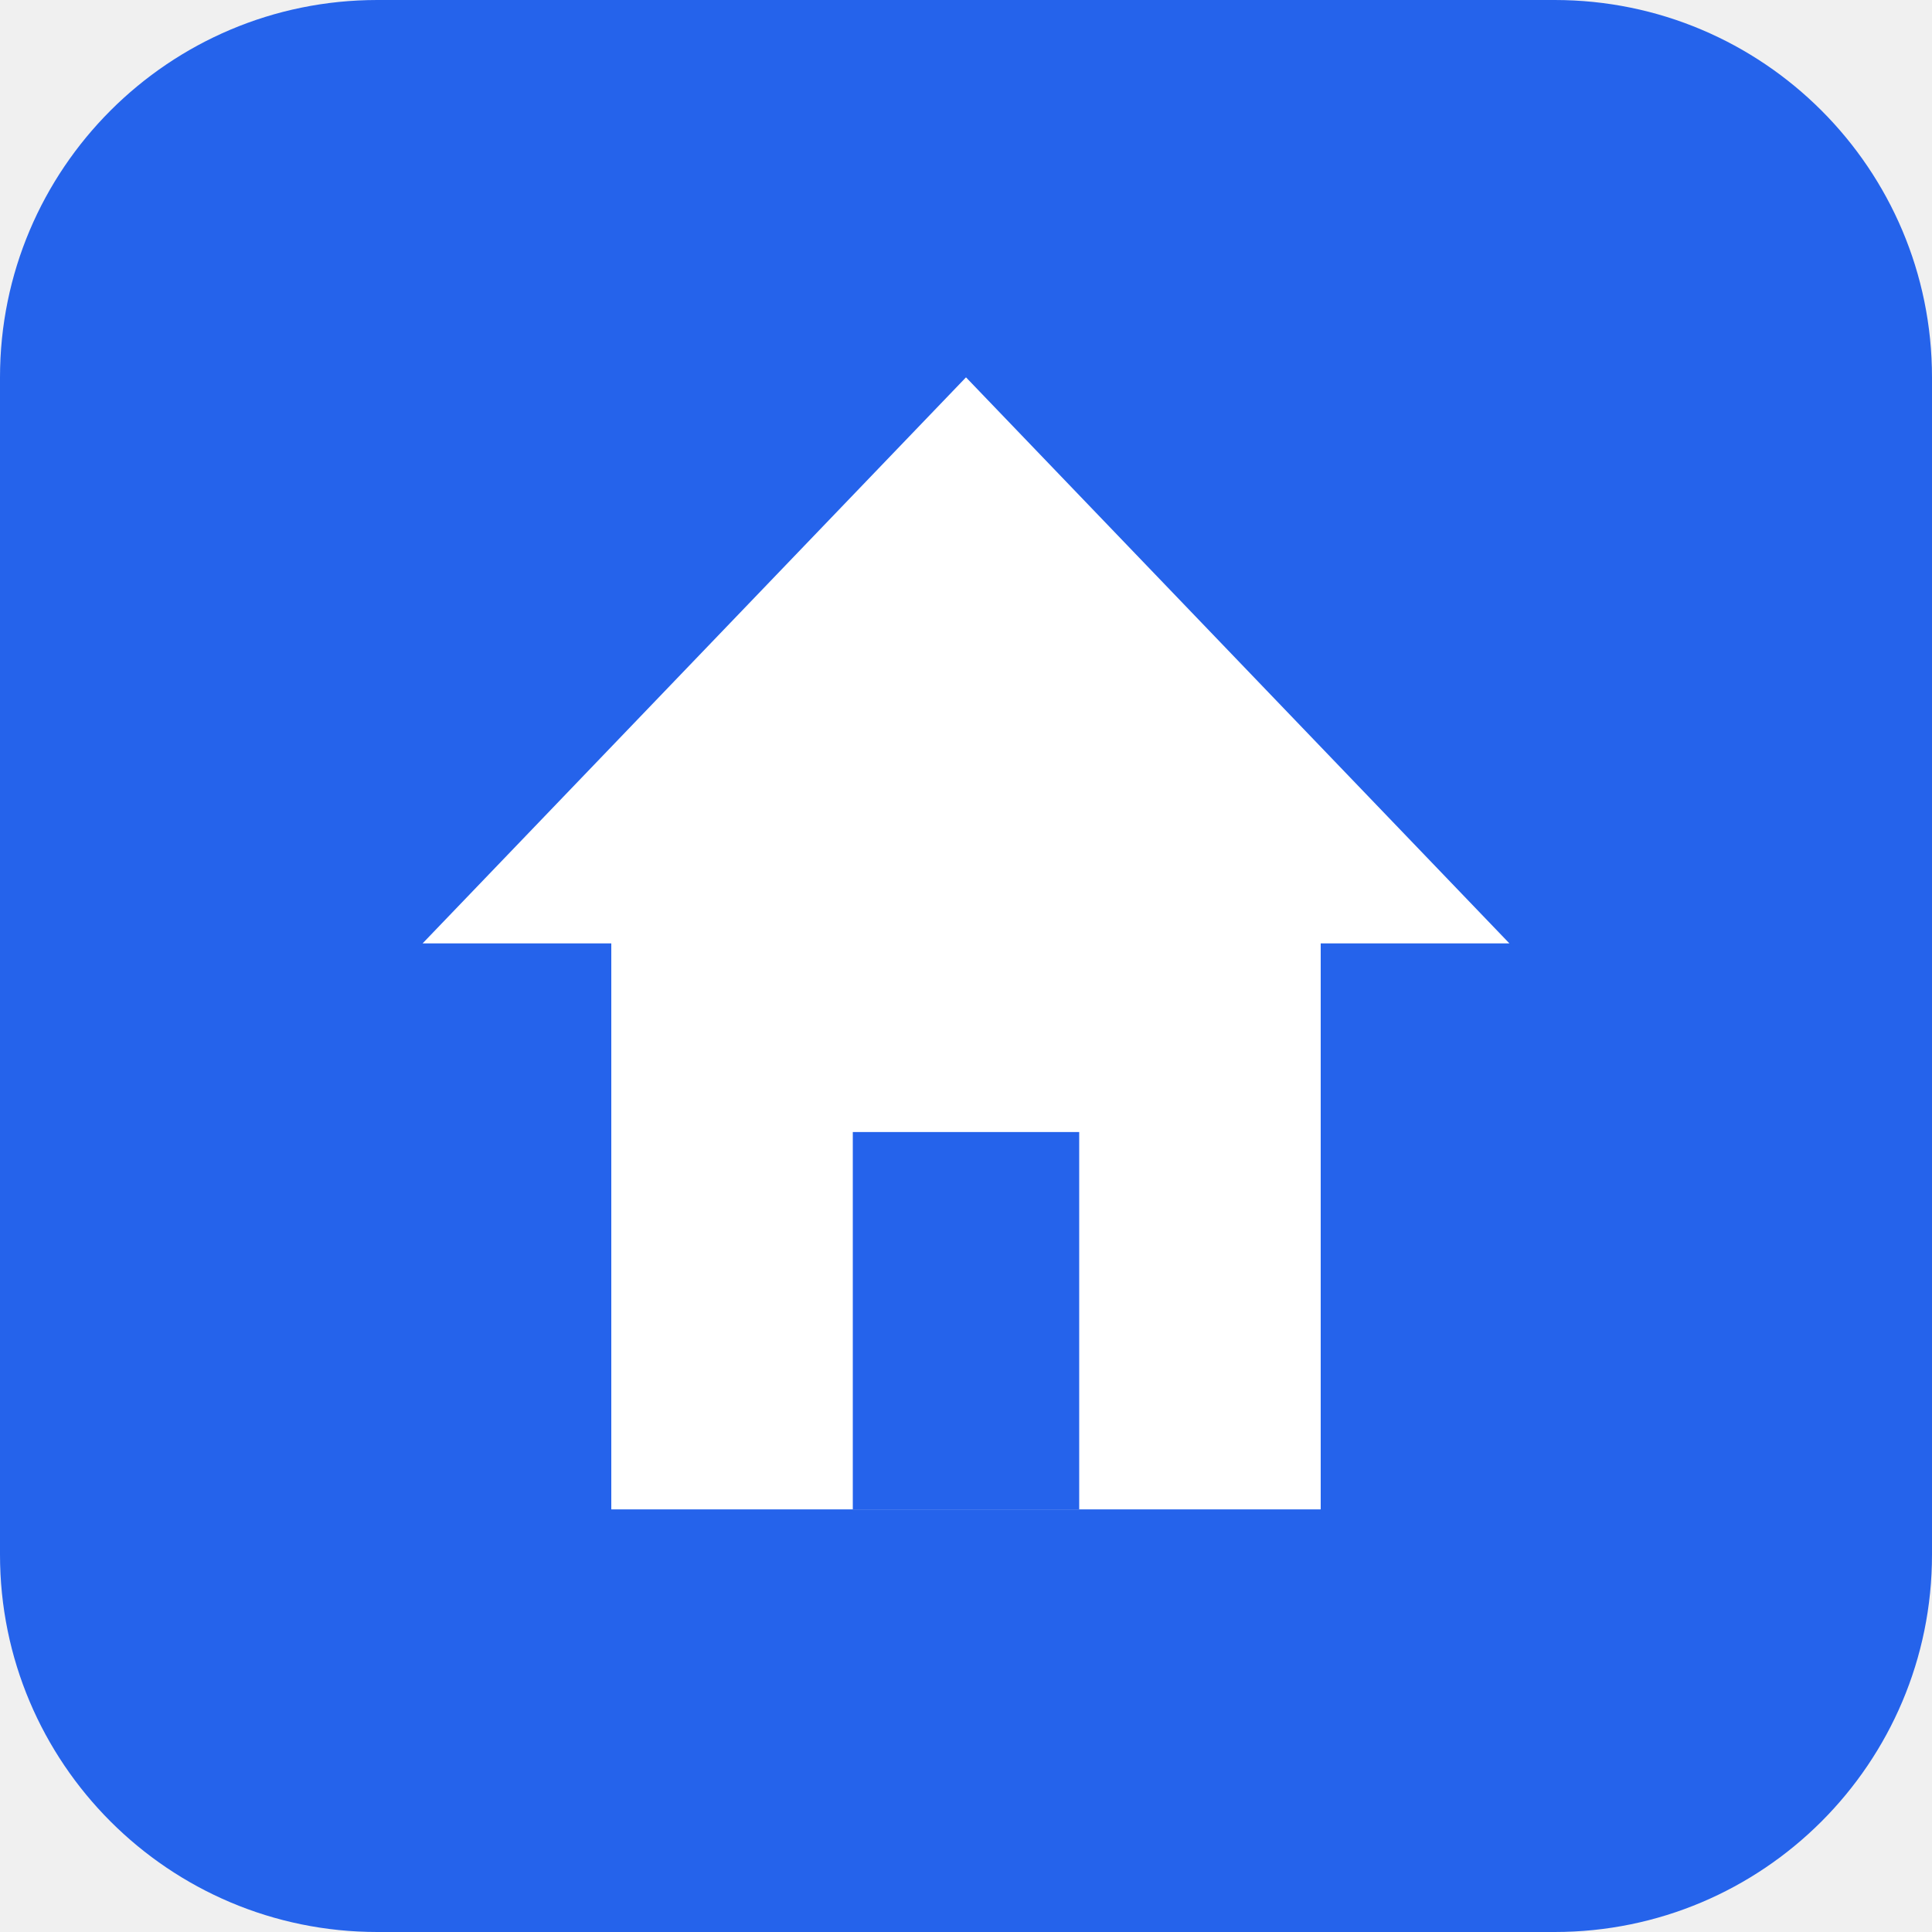
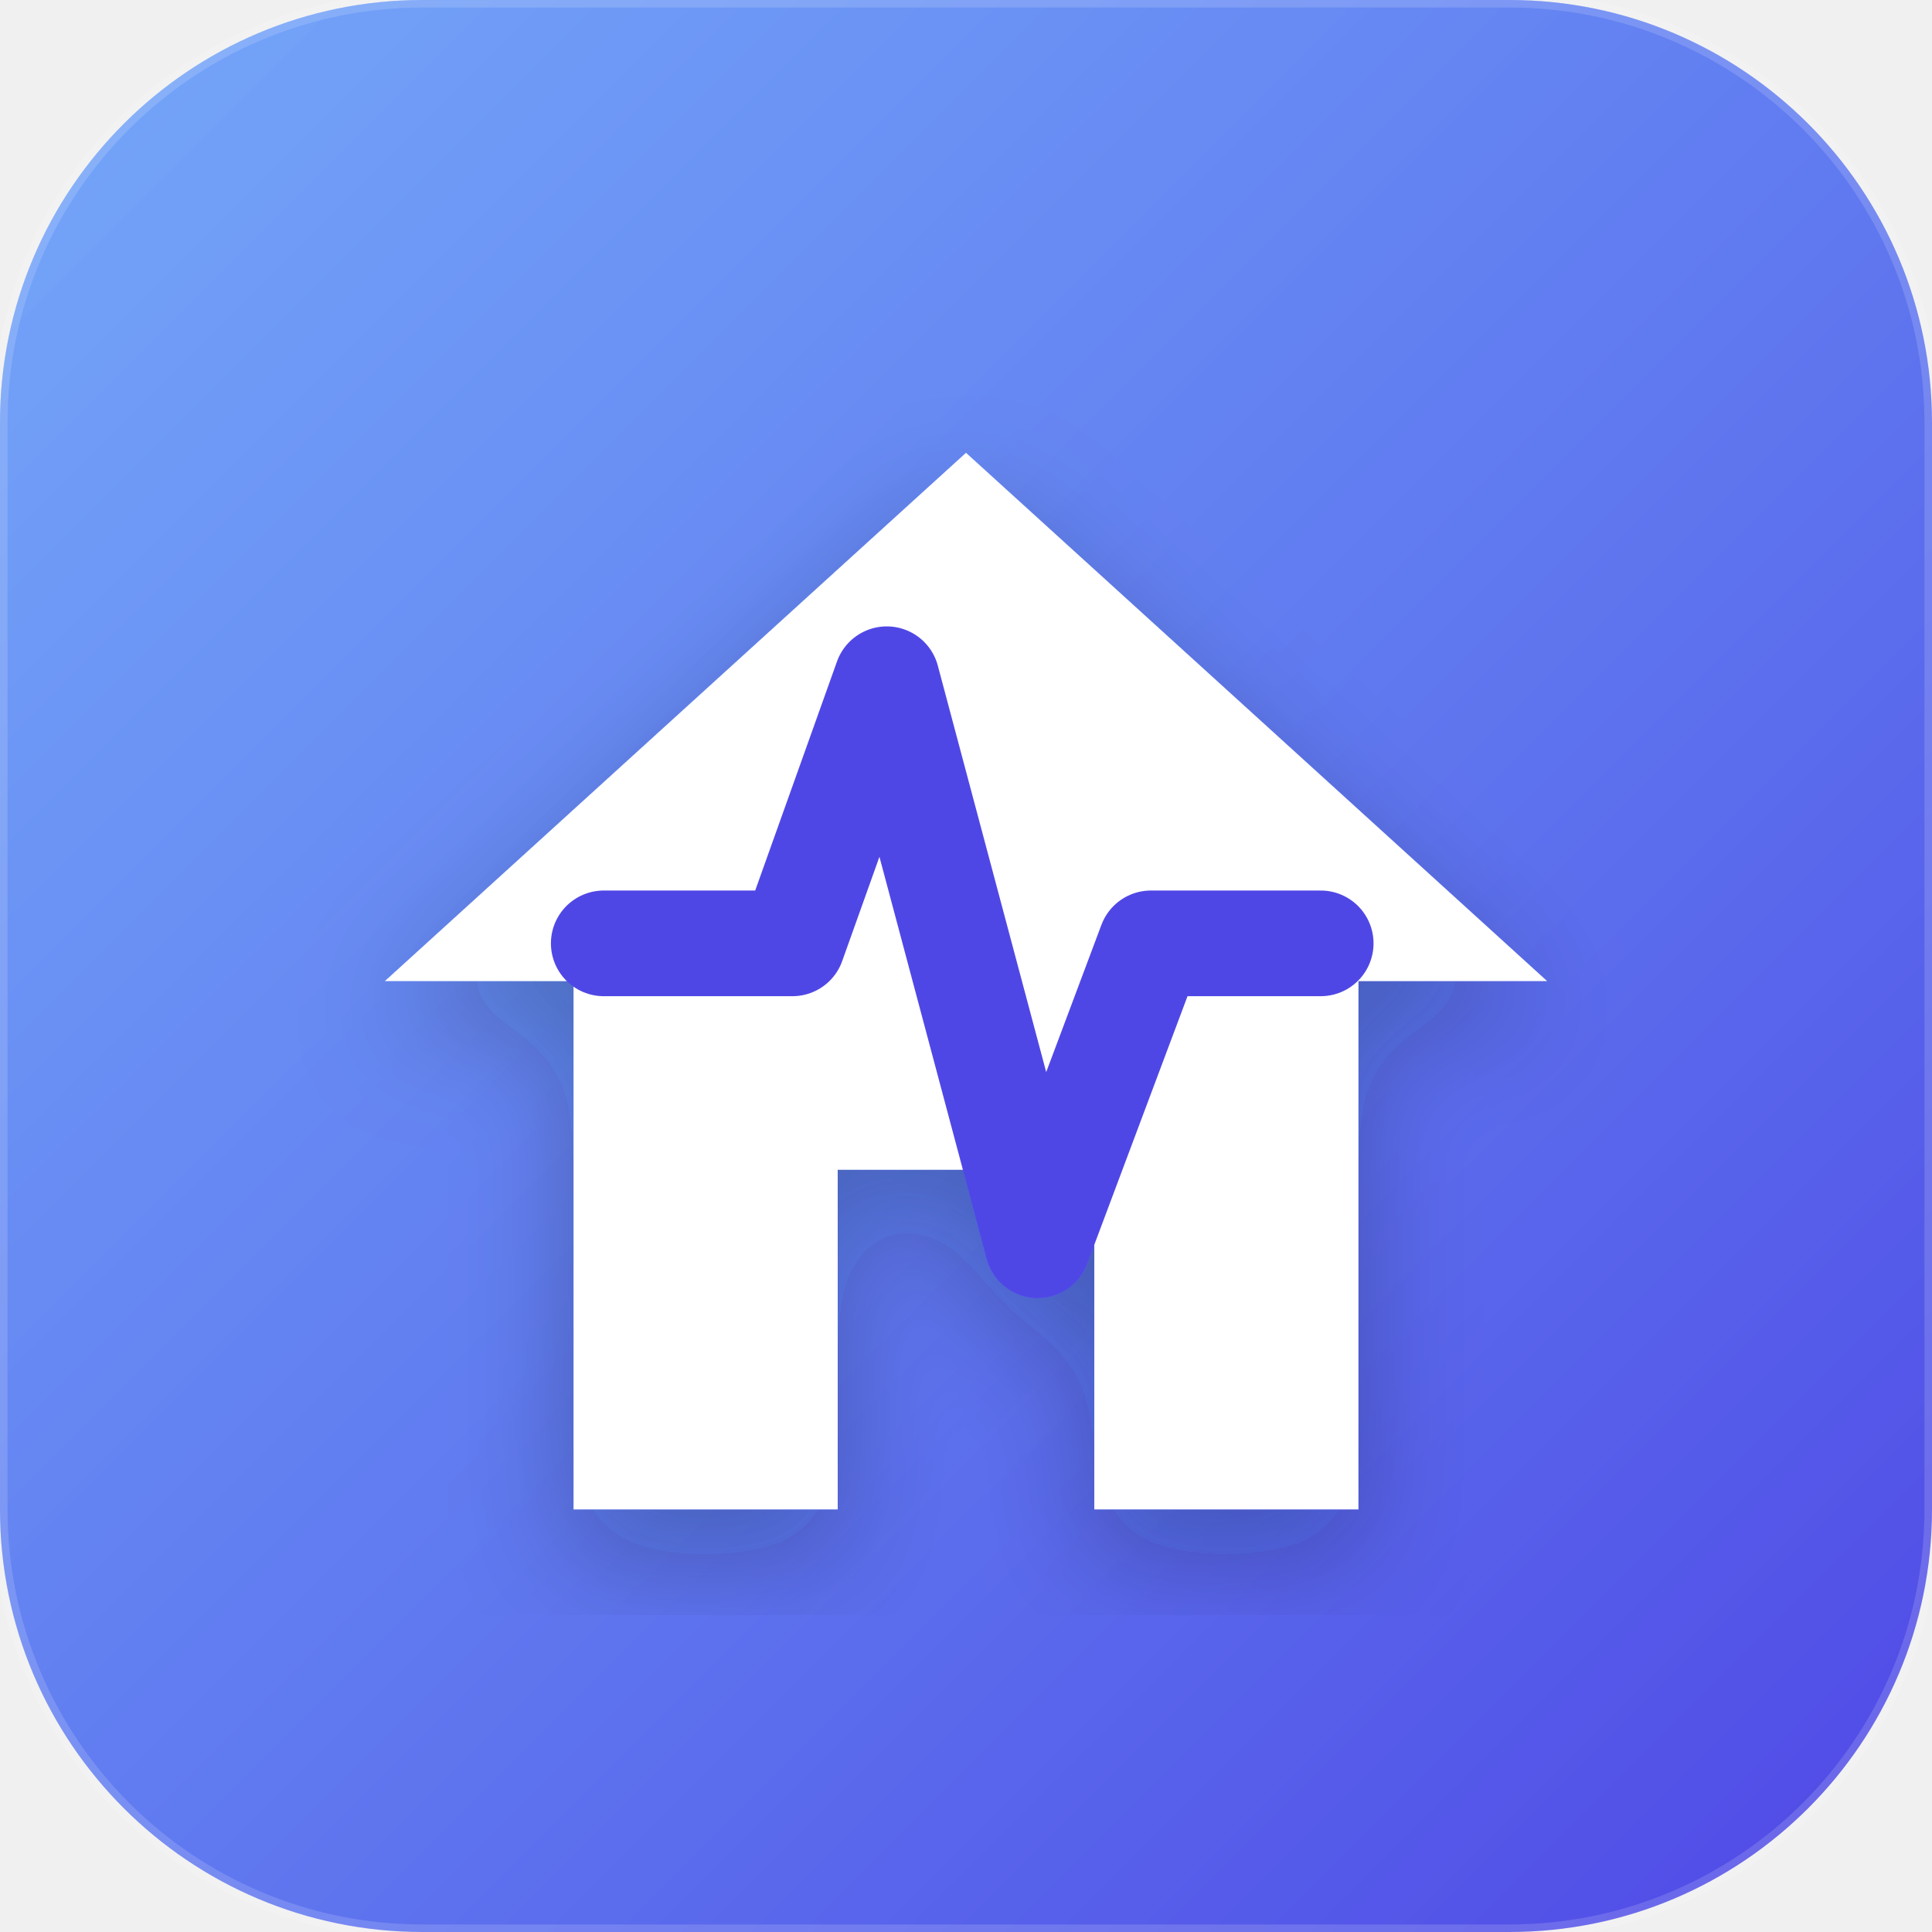
- <svg xmlns="http://www.w3.org/2000/svg" viewBox="0 0 512 512">
-   <rect width="512" height="512" rx="100" fill="#2563eb" />
-   <path d="M256 100 L400 250 L350 250 L350 400 L162 400 L162 250 L112 250 Z" fill="#ffffff" />
-   <rect x="226" y="300" width="60" height="100" fill="#2563eb" />
+ <svg xmlns="http://www.w3.org/2000/svg" width="512" height="512" viewBox="0 0 512 512">
+   <defs>
+     <linearGradient id="bg" x1="0%" y1="0%" x2="100%" y2="100%">
+       <stop offset="0%" stop-color="#3b82f6" />
+       <stop offset="100%" stop-color="#4f46e5" />
+     </linearGradient>
+     <linearGradient id="shine" x1="0%" y1="0%" x2="100%" y2="100%">
+       <stop offset="0%" stop-color="#ffffff" stop-opacity="0.3" />
+       <stop offset="100%" stop-color="#ffffff" stop-opacity="0" />
+     </linearGradient>
+     <filter id="shadow">
+       <feDropShadow dx="0" dy="12" stdDeviation="15" flood-color="#0f172a" flood-opacity="0.25" />
+     </filter>
+   </defs>
+   <rect width="512" height="512" rx="112" fill="url(#bg)" />
+   <rect width="512" height="512" rx="112" fill="url(#shine)" stroke="#ffffff" stroke-width="4" stroke-opacity="0.15" />
+   <g filter="url(#shadow)">
+     <path d="M256 120 L410 260 L360 260 L360 400 L290 400 L290 310 L222 310 L222 400 L152 400 L152 260 L102 260 Z" fill="#ffffff" />
+     <path d="M 160 250 L 210 250 L 235 180 L 275 330 L 305 250 L 350 250" fill="none" stroke="#4f46e5" stroke-width="28" stroke-linecap="round" stroke-linejoin="round" />
+   </g>
</svg>
